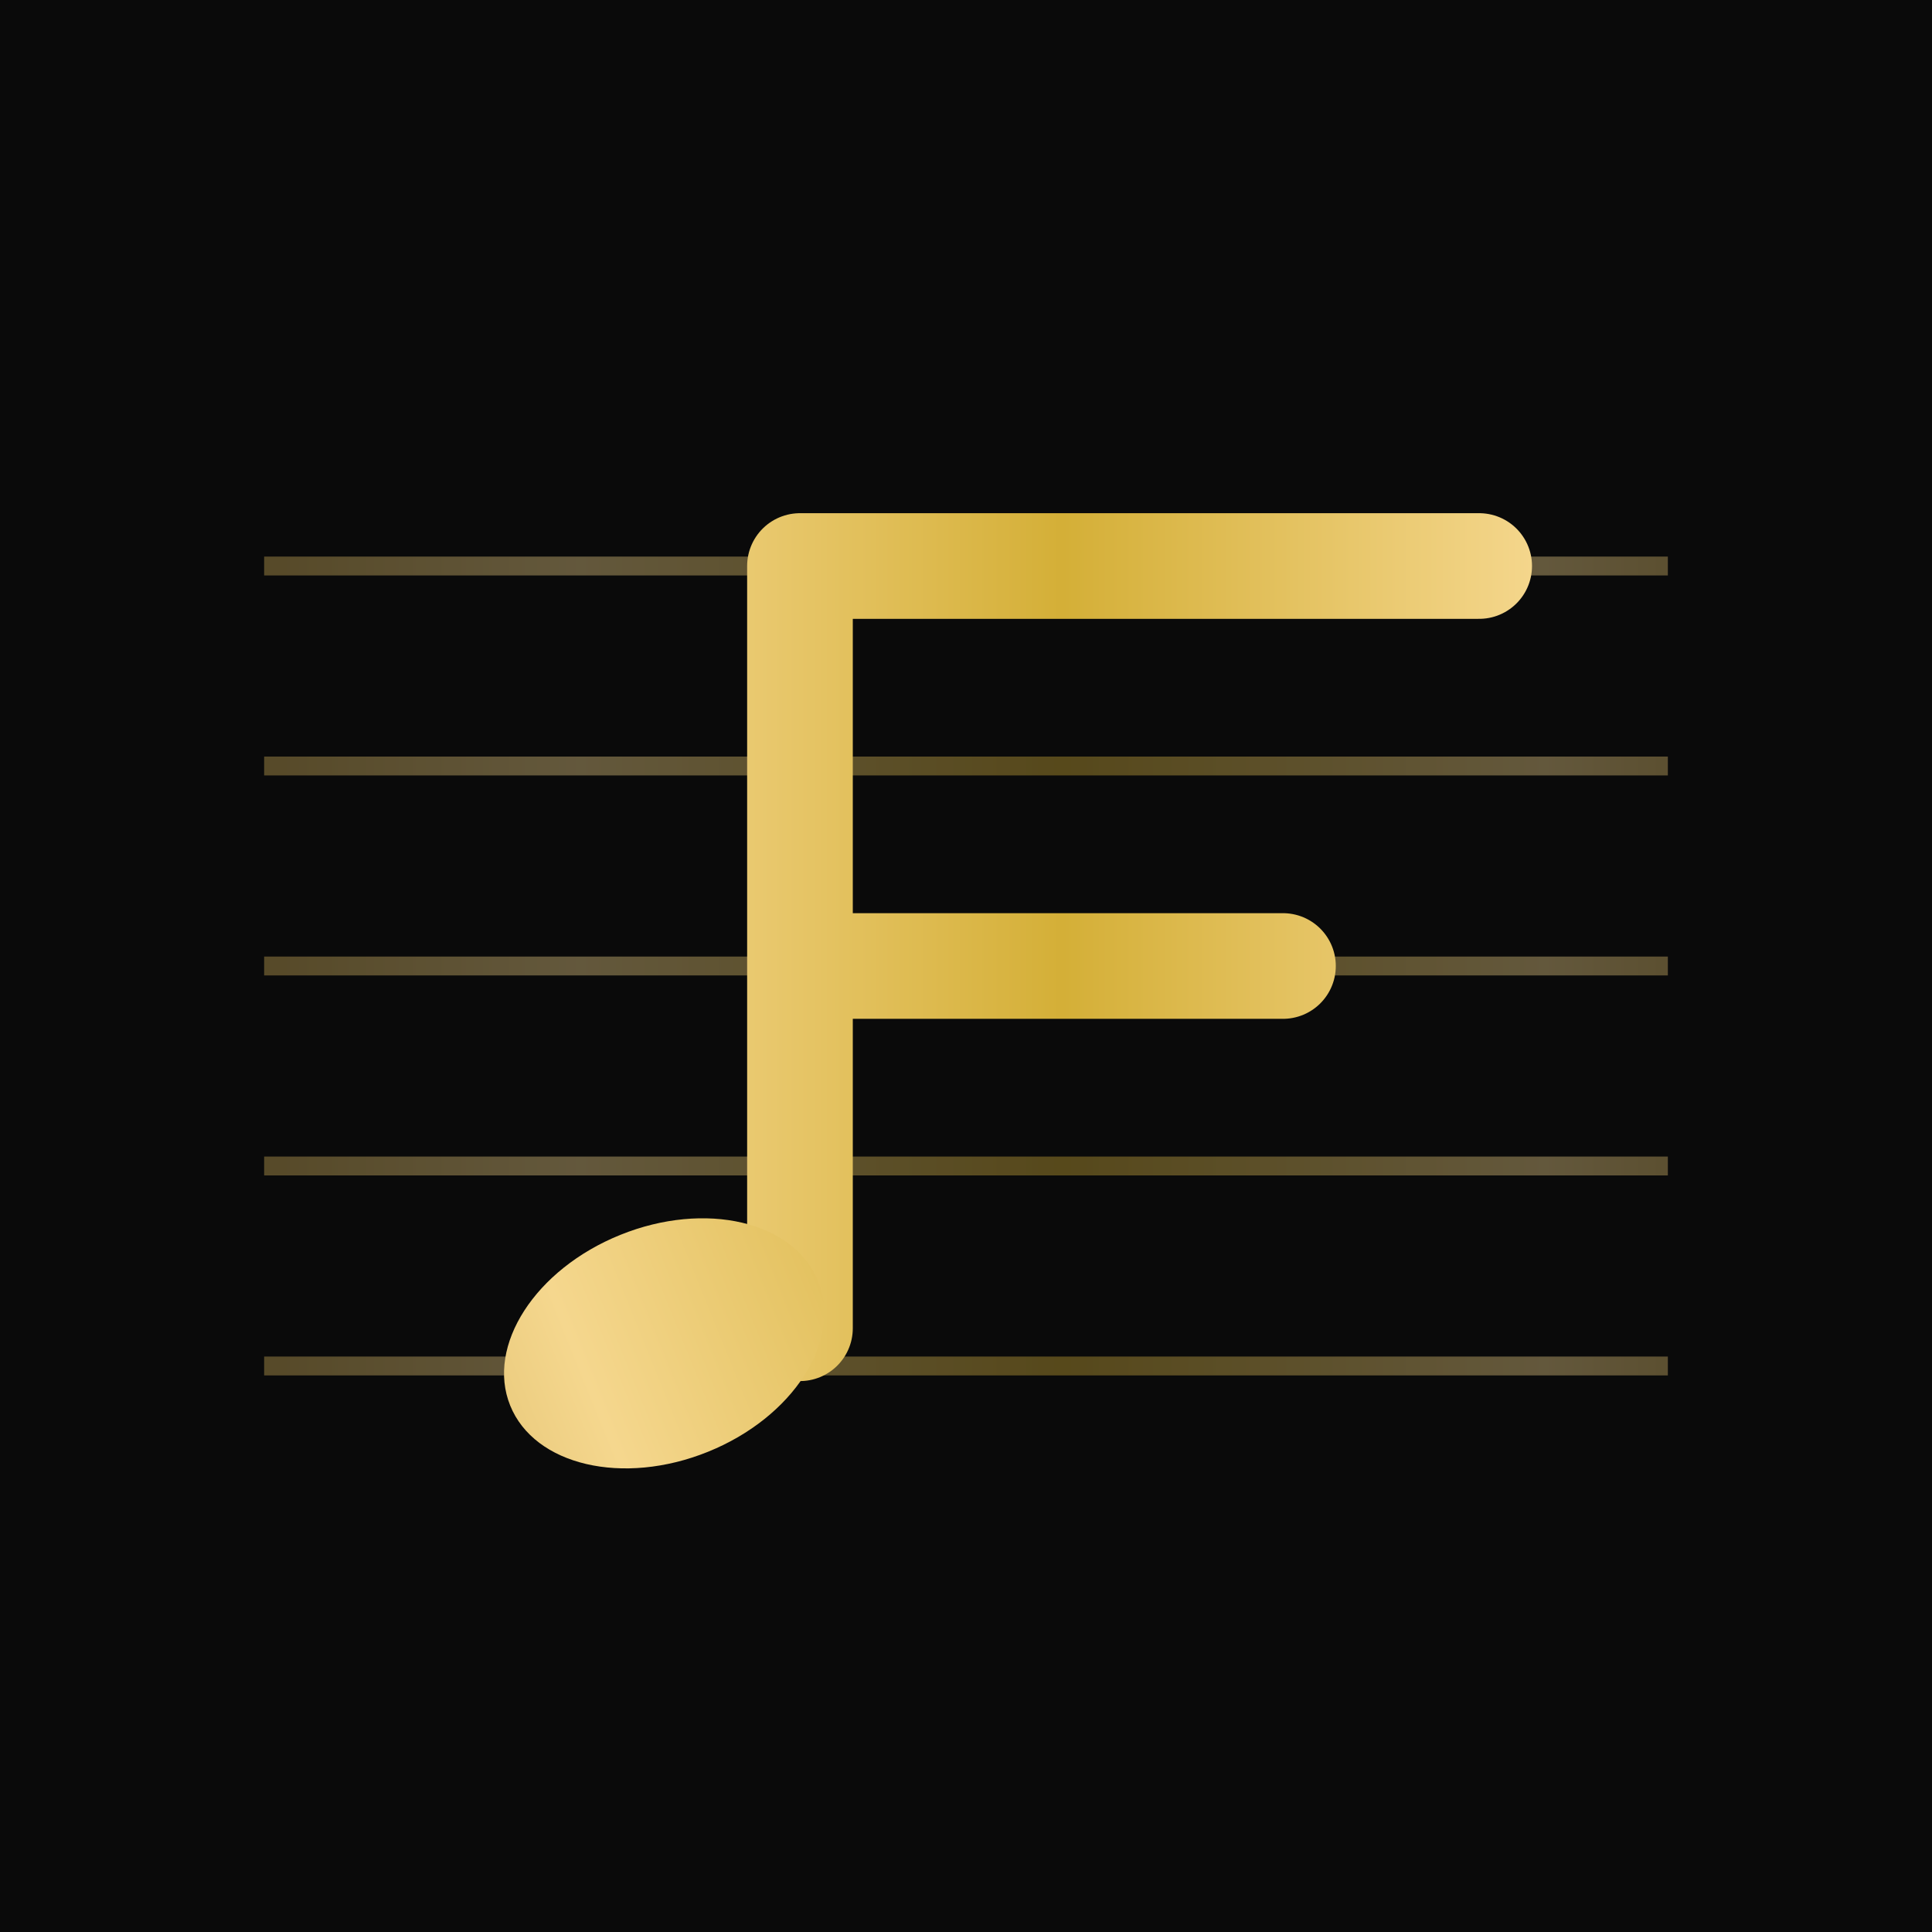
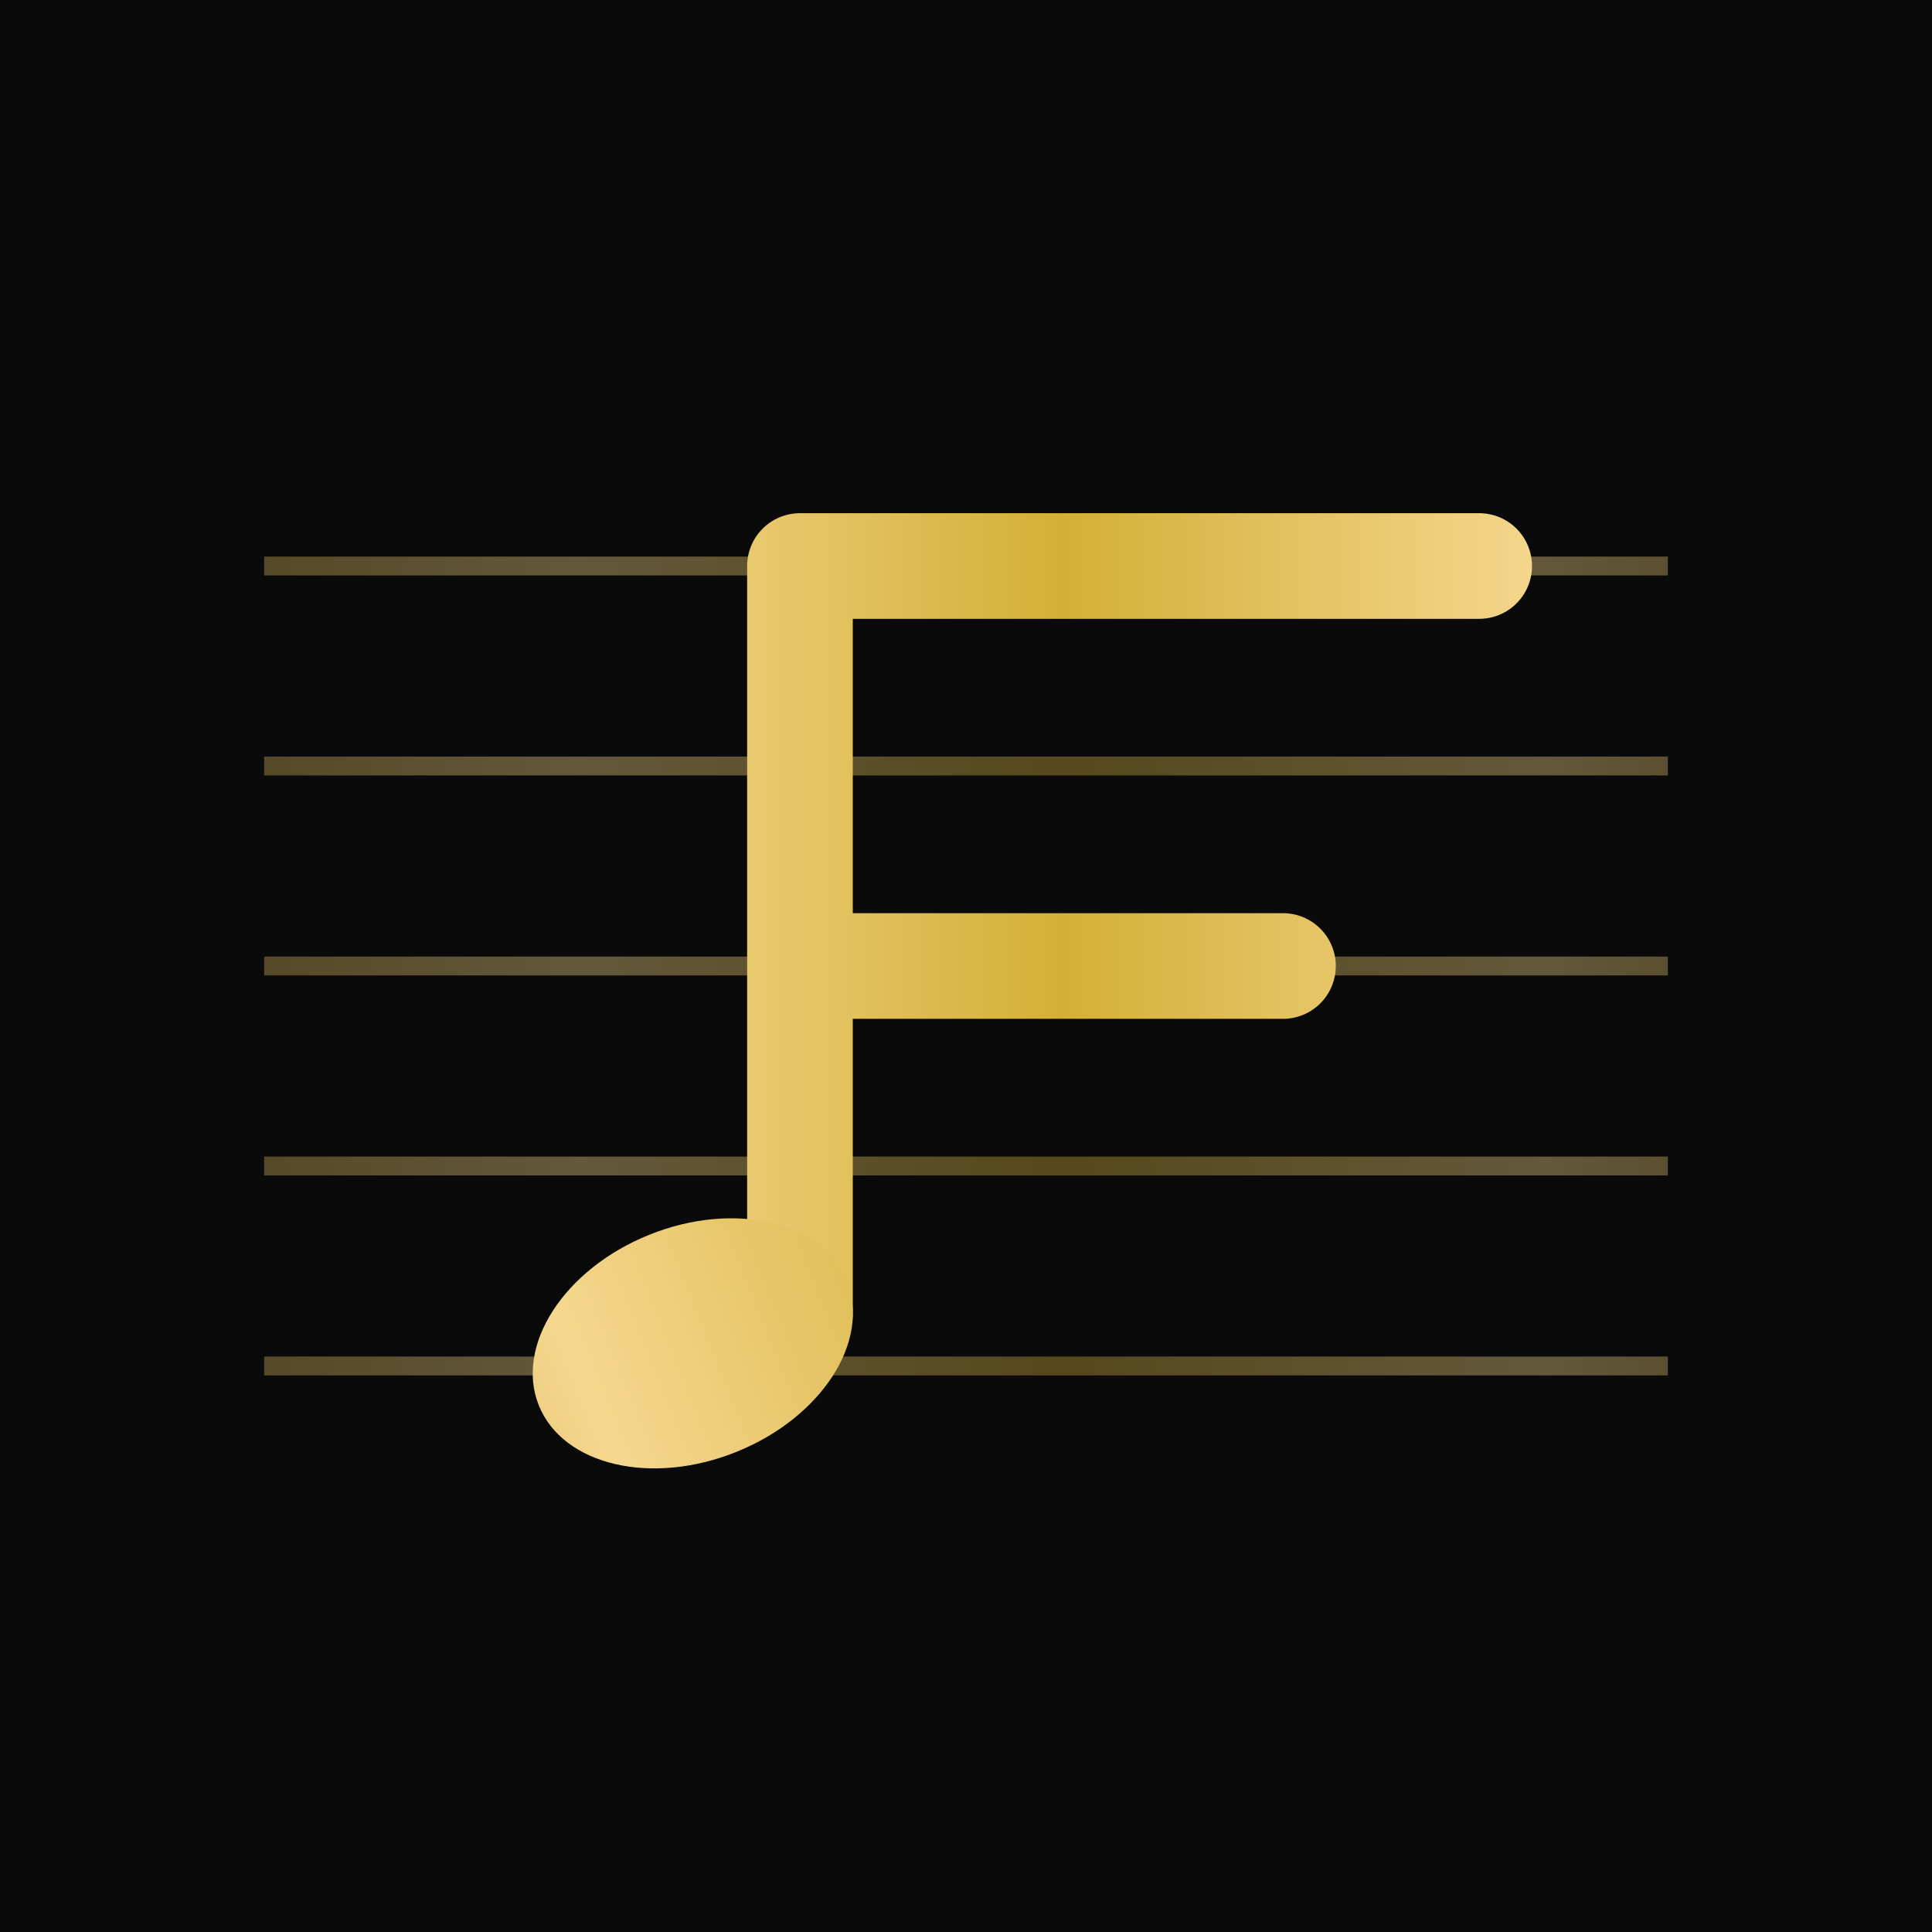
<svg xmlns="http://www.w3.org/2000/svg" viewBox="0 0 512 512" width="512" height="512">
  <defs>
    <linearGradient id="gold" gradientUnits="userSpaceOnUse" x1="0" y1="0" x2="512" y2="0">
      <stop offset="0" stop-color="#b8922e" />
      <stop offset="0.3" stop-color="#f5d78e" />
      <stop offset="0.55" stop-color="#d4af37" />
      <stop offset="0.8" stop-color="#f5d78e" />
      <stop offset="1" stop-color="#b8922e" />
    </linearGradient>
  </defs>
  <rect width="512" height="512" fill="#0a0a0a" />
  <line x1="70" y1="150" x2="442" y2="150" stroke="url(#gold)" stroke-width="5" opacity="0.38" />
  <line x1="70" y1="203" x2="442" y2="203" stroke="url(#gold)" stroke-width="5" opacity="0.38" />
  <line x1="70" y1="256" x2="442" y2="256" stroke="url(#gold)" stroke-width="5" opacity="0.38" />
  <line x1="70" y1="309" x2="442" y2="309" stroke="url(#gold)" stroke-width="5" opacity="0.38" />
  <line x1="70" y1="362" x2="442" y2="362" stroke="url(#gold)" stroke-width="5" opacity="0.38" />
-   <path d="M212,352 L212,150 H392 M212,256 H340" fill="none" stroke="url(#gold)" stroke-width="28" stroke-linecap="round" stroke-linejoin="round" />
-   <ellipse cx="176" cy="356" rx="44" ry="31" transform="rotate(-22 176 356)" fill="url(#gold)" />
+   <path d="M212,348 L212,150 H392 M212,256 H340" fill="none" stroke="url(#gold)" stroke-width="28" stroke-linecap="round" stroke-linejoin="round" />
+   <ellipse cx="183.6" cy="356" rx="44" ry="31" transform="rotate(-22 183.6 356)" fill="url(#gold)" />
</svg>
